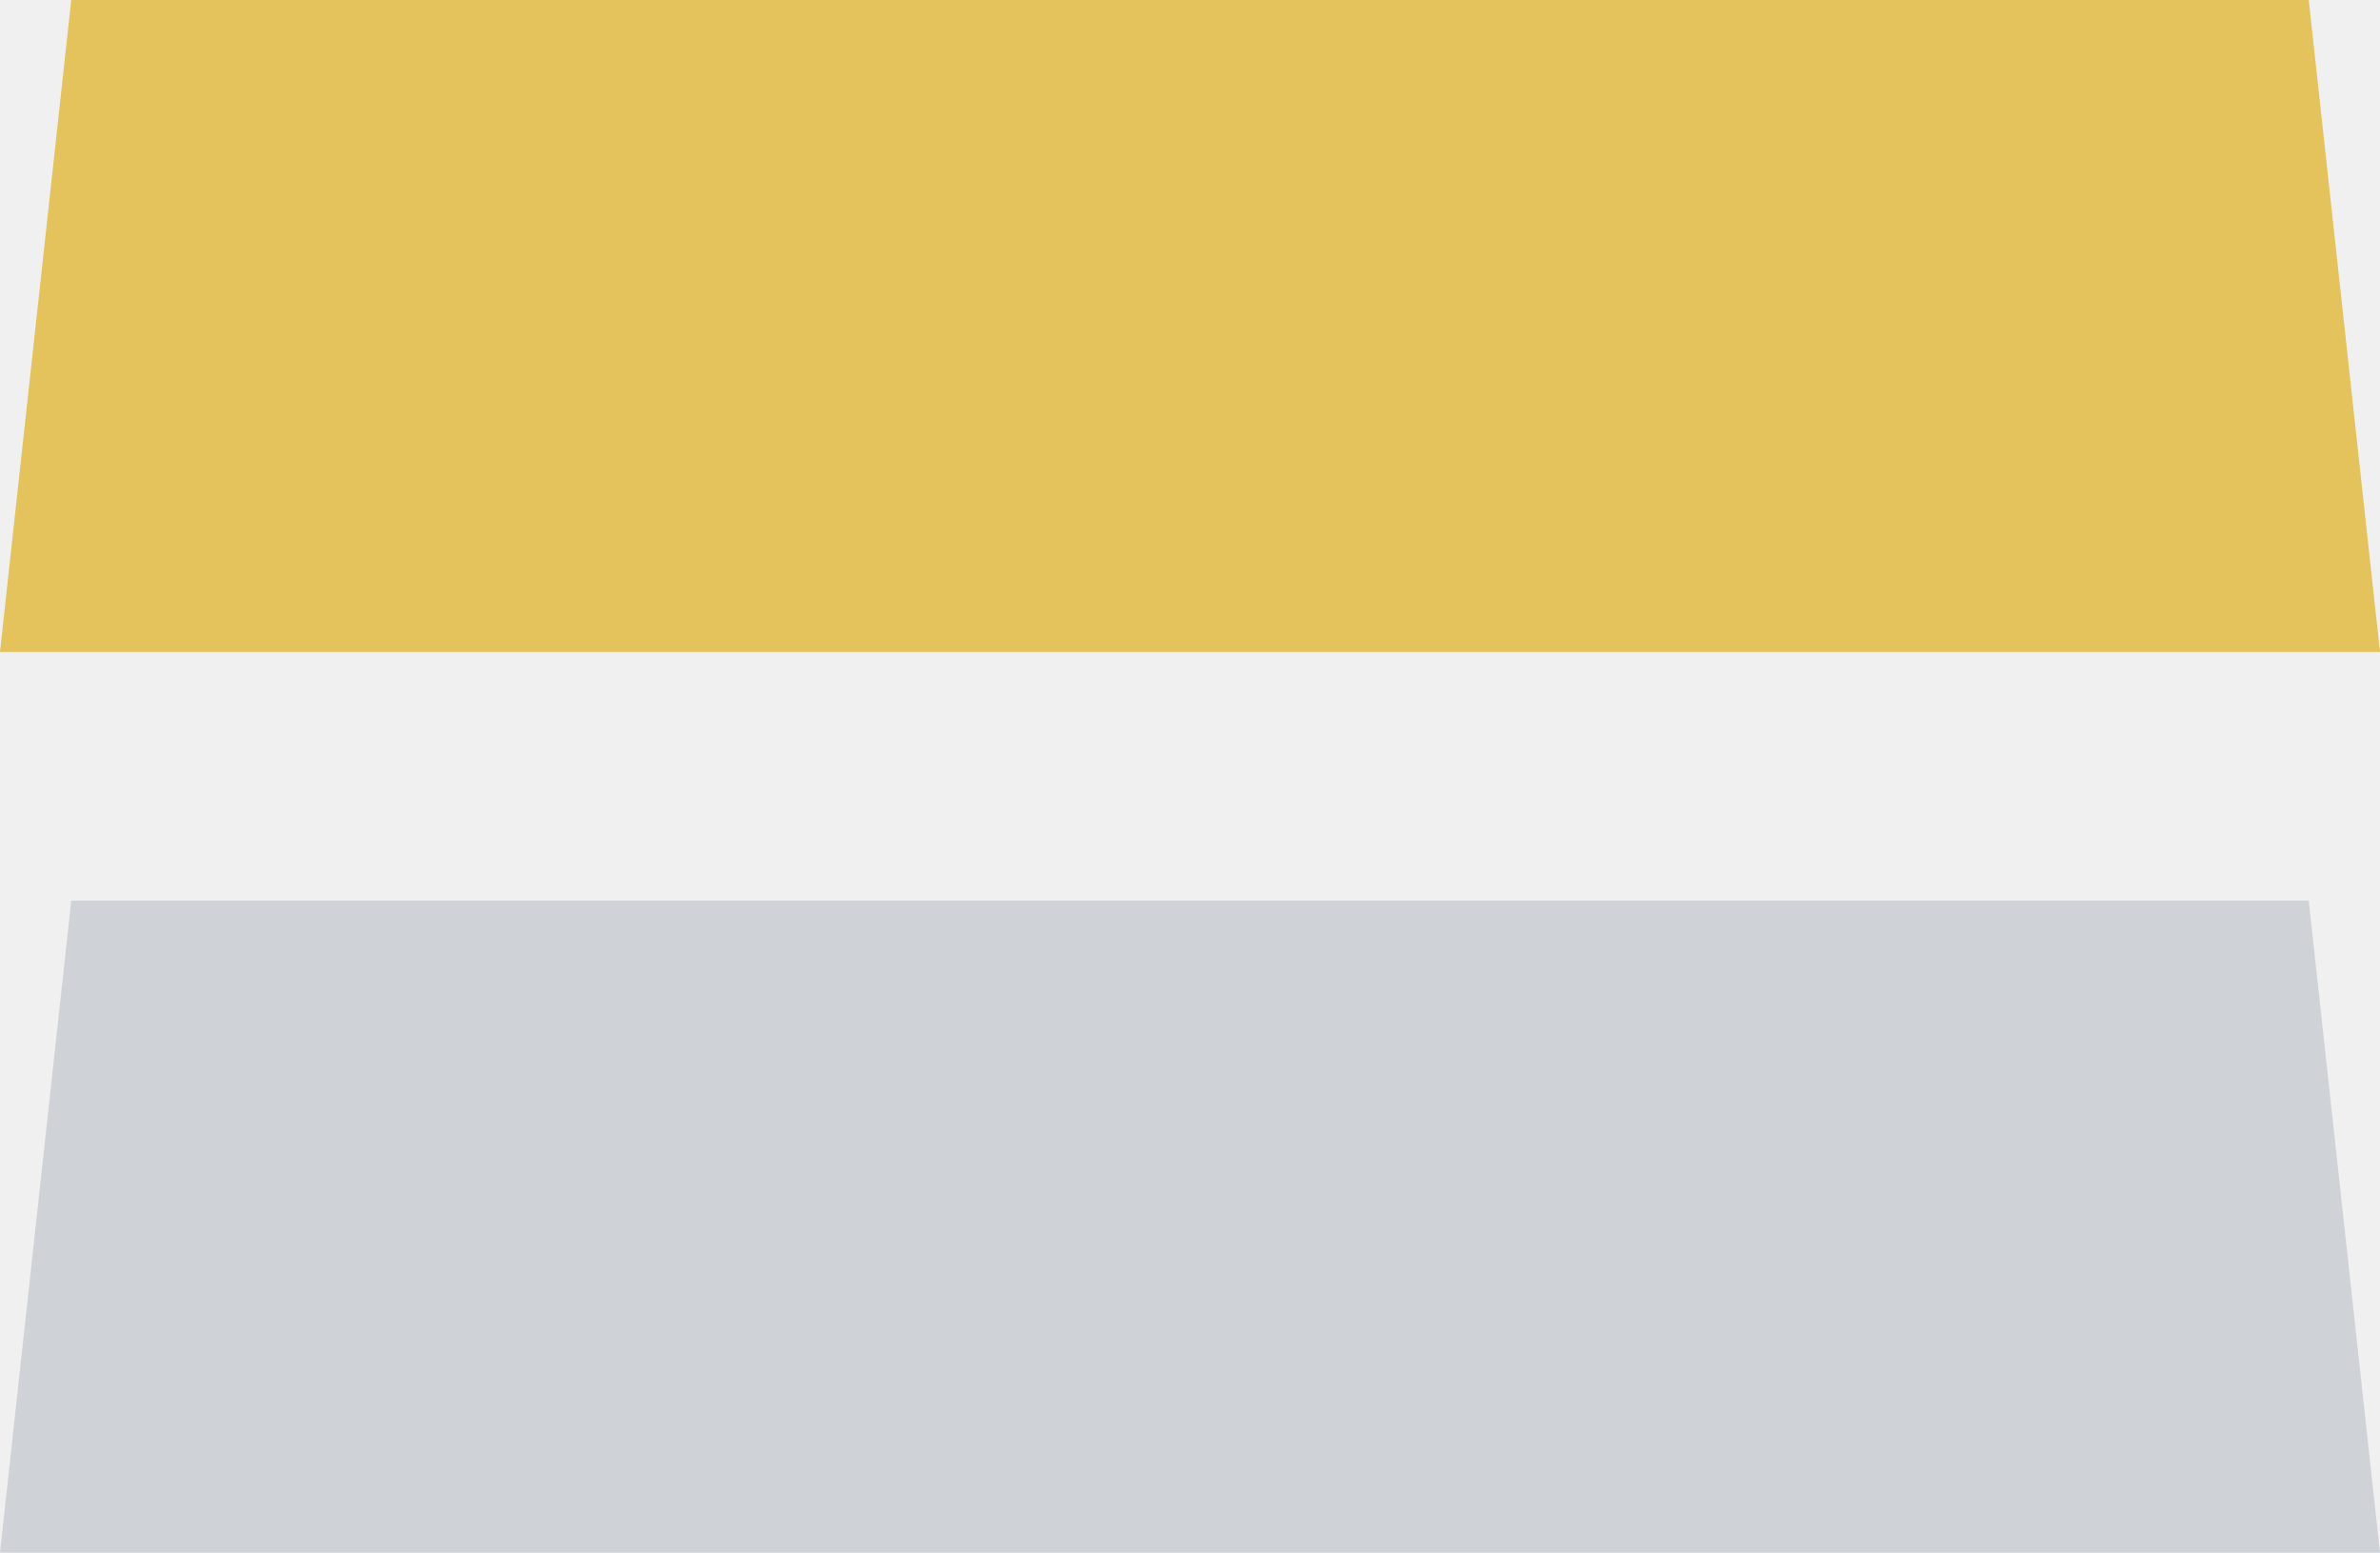
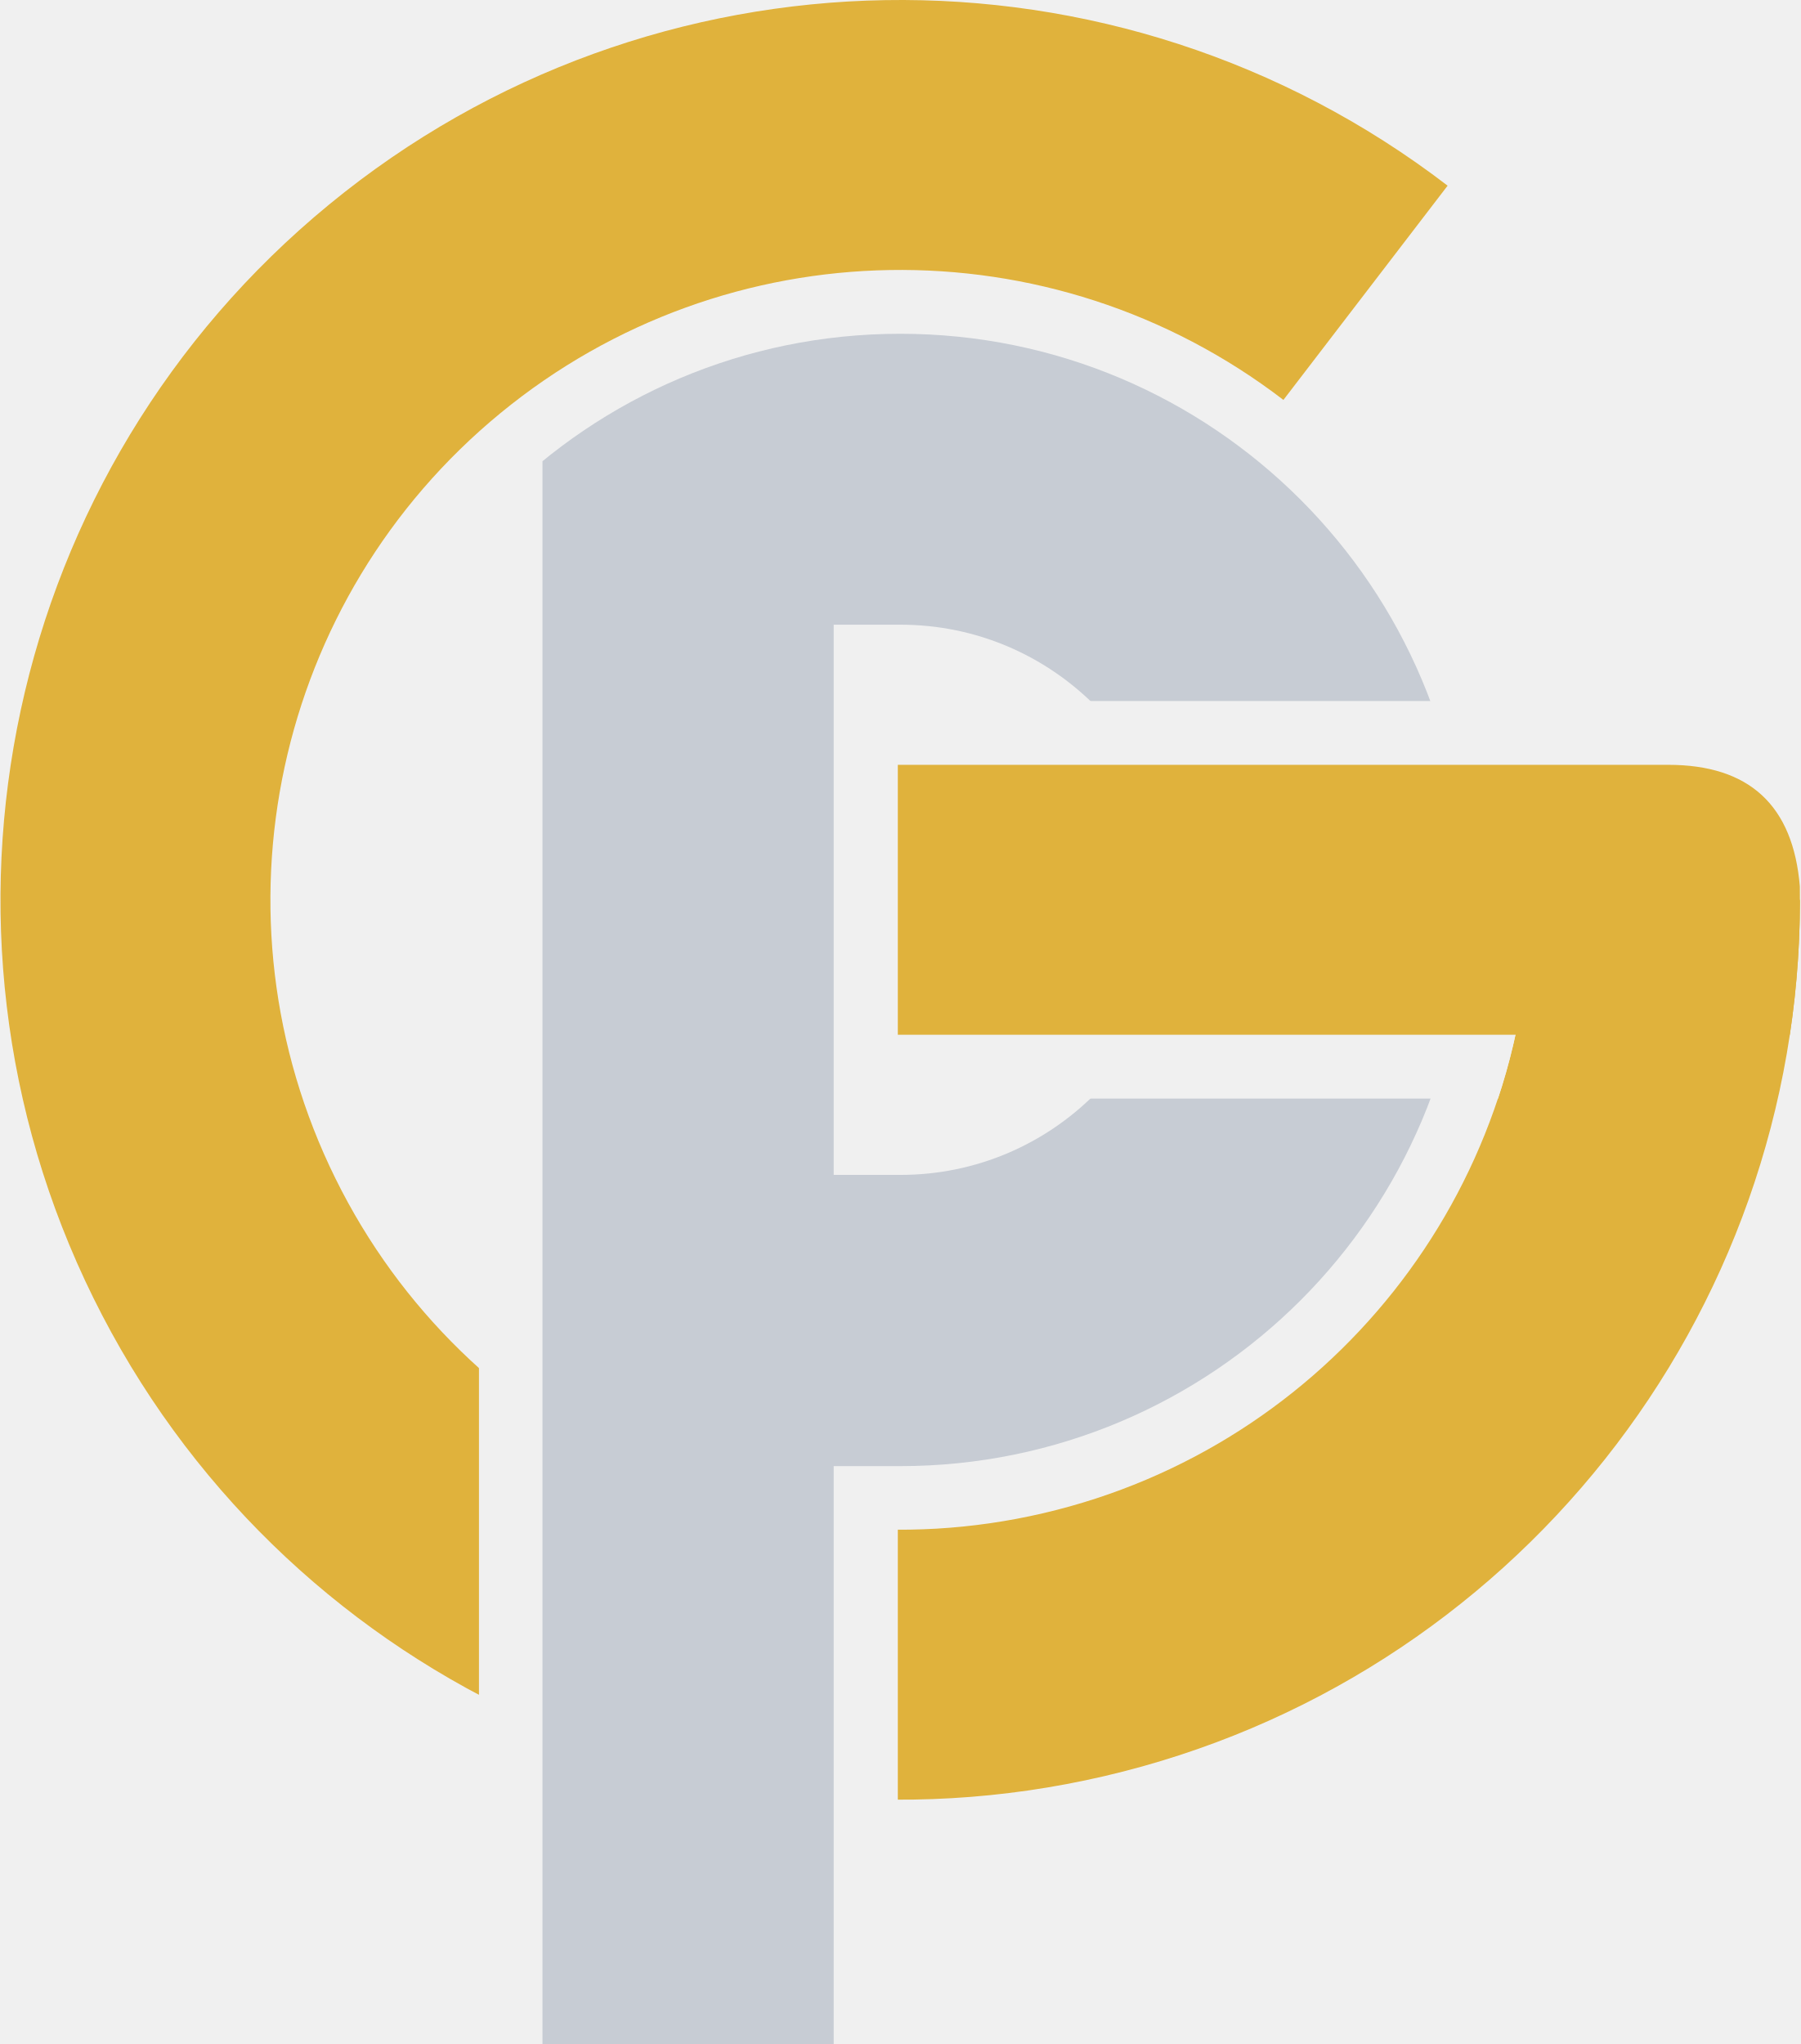
- <svg xmlns="http://www.w3.org/2000/svg" width="471" height="307.2" viewBox="276.5 358.4 471 307.2">
-   <polygon points="290.6,358.4 733.4,358.4 747.5,487.4 276.5,487.4" fill="#E4C25C" />
-   <polygon points="290.6,536.6 733.4,536.6 747.5,665.6 276.5,665.6" fill="#CFD3D8" />
+ <svg xmlns="http://www.w3.org/2000/svg" viewBox="42 52 296 336.2" width="592" height="672">
+   <defs>
+     <clipPath id="gp9d-clip">
+       <circle cx="190" cy="200" r="93.1" />
+       <rect x="0" y="200" width="400" height="220" />
+     </clipPath>
+     <clipPath id="gp9d-inner">
+       <circle cx="190" cy="200" r="103.6" />
+     </clipPath>
+     <mask id="m0" maskUnits="userSpaceOnUse" x="-100" y="-100" width="600" height="600">
+       <rect x="-100" y="-100" width="600" height="600" fill="#fff" />
+       <rect x="120.7" y="250" width="68.9" height="170" fill="#000" />
+     </mask>
+     <mask id="m1" maskUnits="userSpaceOnUse" x="-100" y="-100" width="600" height="600">
+       <rect x="-100" y="-100" width="600" height="600" fill="#fff" />
+       <path clip-path="url(#gp9d-inner)" d="M205,200 H293.6" fill="none" stroke="#000" stroke-width="65.4" />
+     </mask>
+   </defs>
+   <g mask="url(#m1)">
+     <g mask="url(#m0)">
+       <path d="M280.04,82.54 A148 148 0 1 0 338,200 L293.6,200 A103.6 103.6 0 1 1 253.03,117.78 Z" fill="#e0b23c" />
+     </g>
+     <path clip-path="url(#gp9d-clip)" d="M155.1,388.2 V130.8 H190 A69.2 69.2 0 0 1 190 269.2 H155.1" fill="none" stroke="#c7ccd4" stroke-width="47.9" />
+   </g>
+   <path d="M189.6,177.8 H316.33 Q336.33,177.8 337.98,197.8 A148 148 0 0 1 336.33,222.2 H189.6 Z" fill="#e0b23c" />
</svg>
